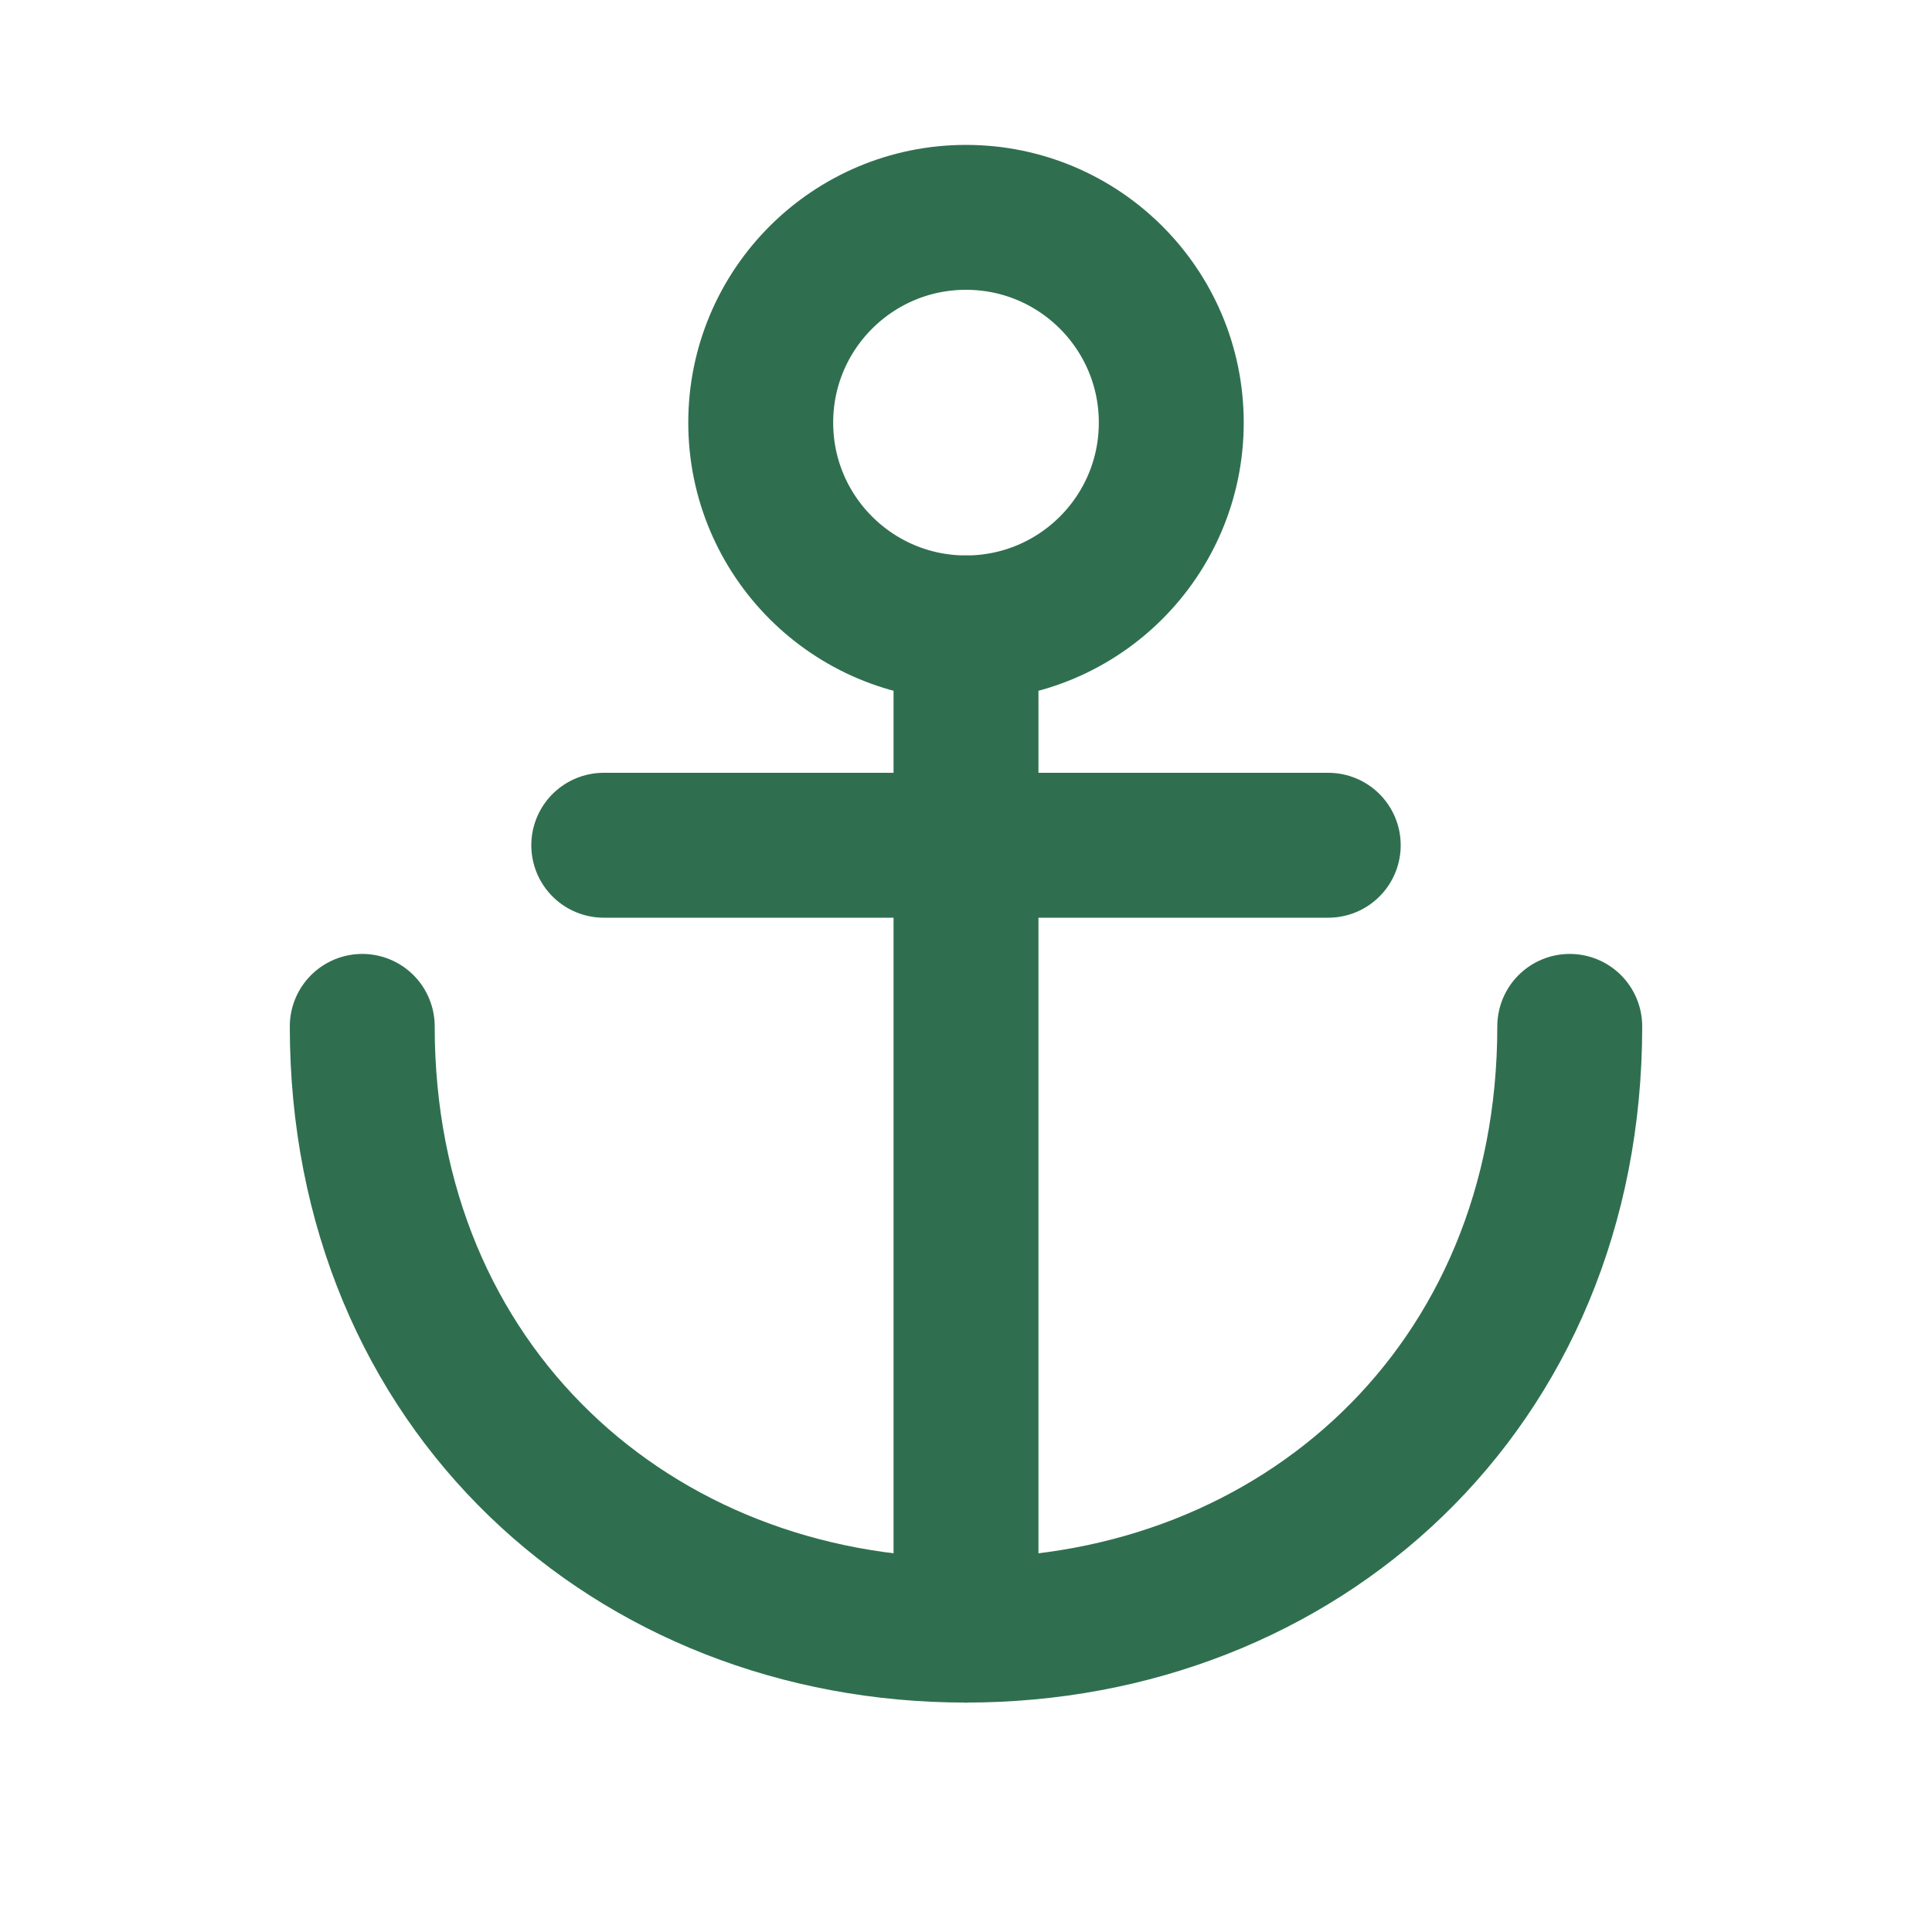
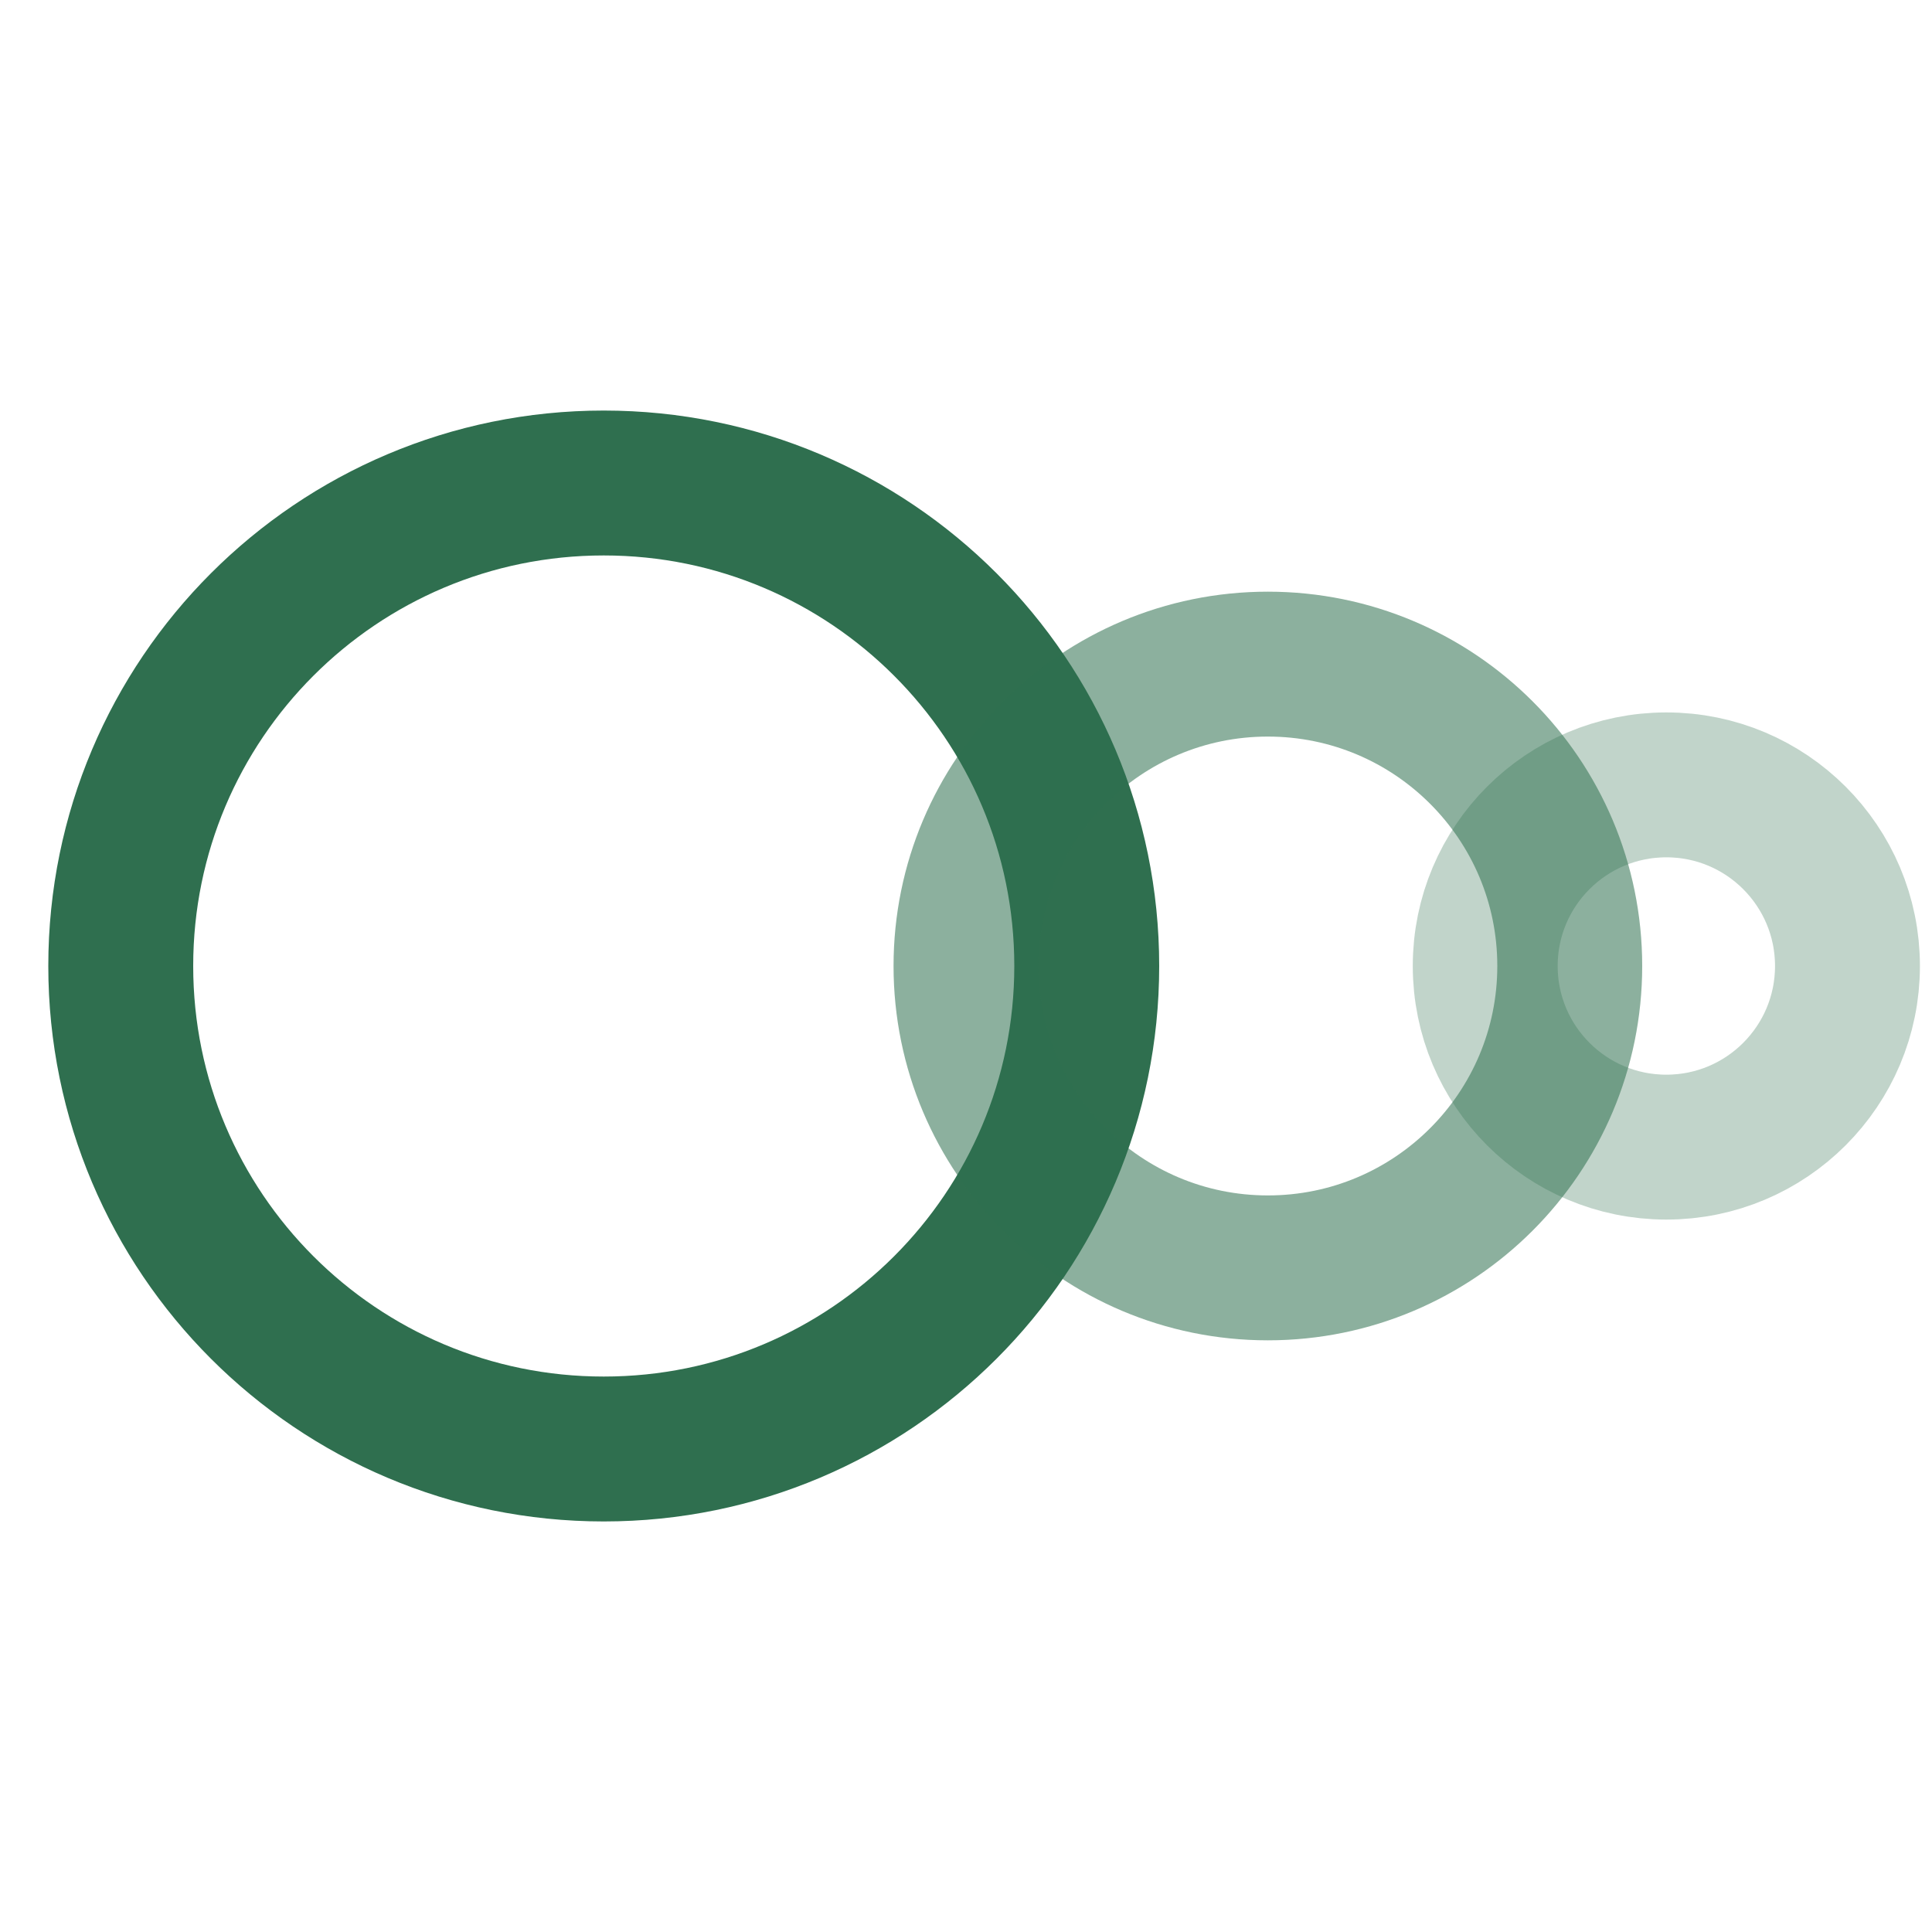
<svg xmlns="http://www.w3.org/2000/svg" viewBox="0 0 32 32">
-   <g fill="none" stroke="#2f6f4f" stroke-width="2.4" stroke-linecap="round" stroke-linejoin="round">
-     <circle cx="16" cy="7" r="3.4" />
-     <line x1="16" y1="10.4" x2="16" y2="27" />
-     <line x1="10" y1="14" x2="22" y2="14" />
-     <path d="M6 17c0 6 4.5 10 10 10s10-4 10-10" />
+   <g fill="none" stroke="#2f6f4f" stroke-width="2.4">
+     <circle cx="10" cy="16" r="8" />
+     <circle cx="21" cy="16" r="5" stroke-opacity=".55" />
+     <circle cx="27.6" cy="16" r="3" stroke-opacity=".3" />
  </g>
</svg>
